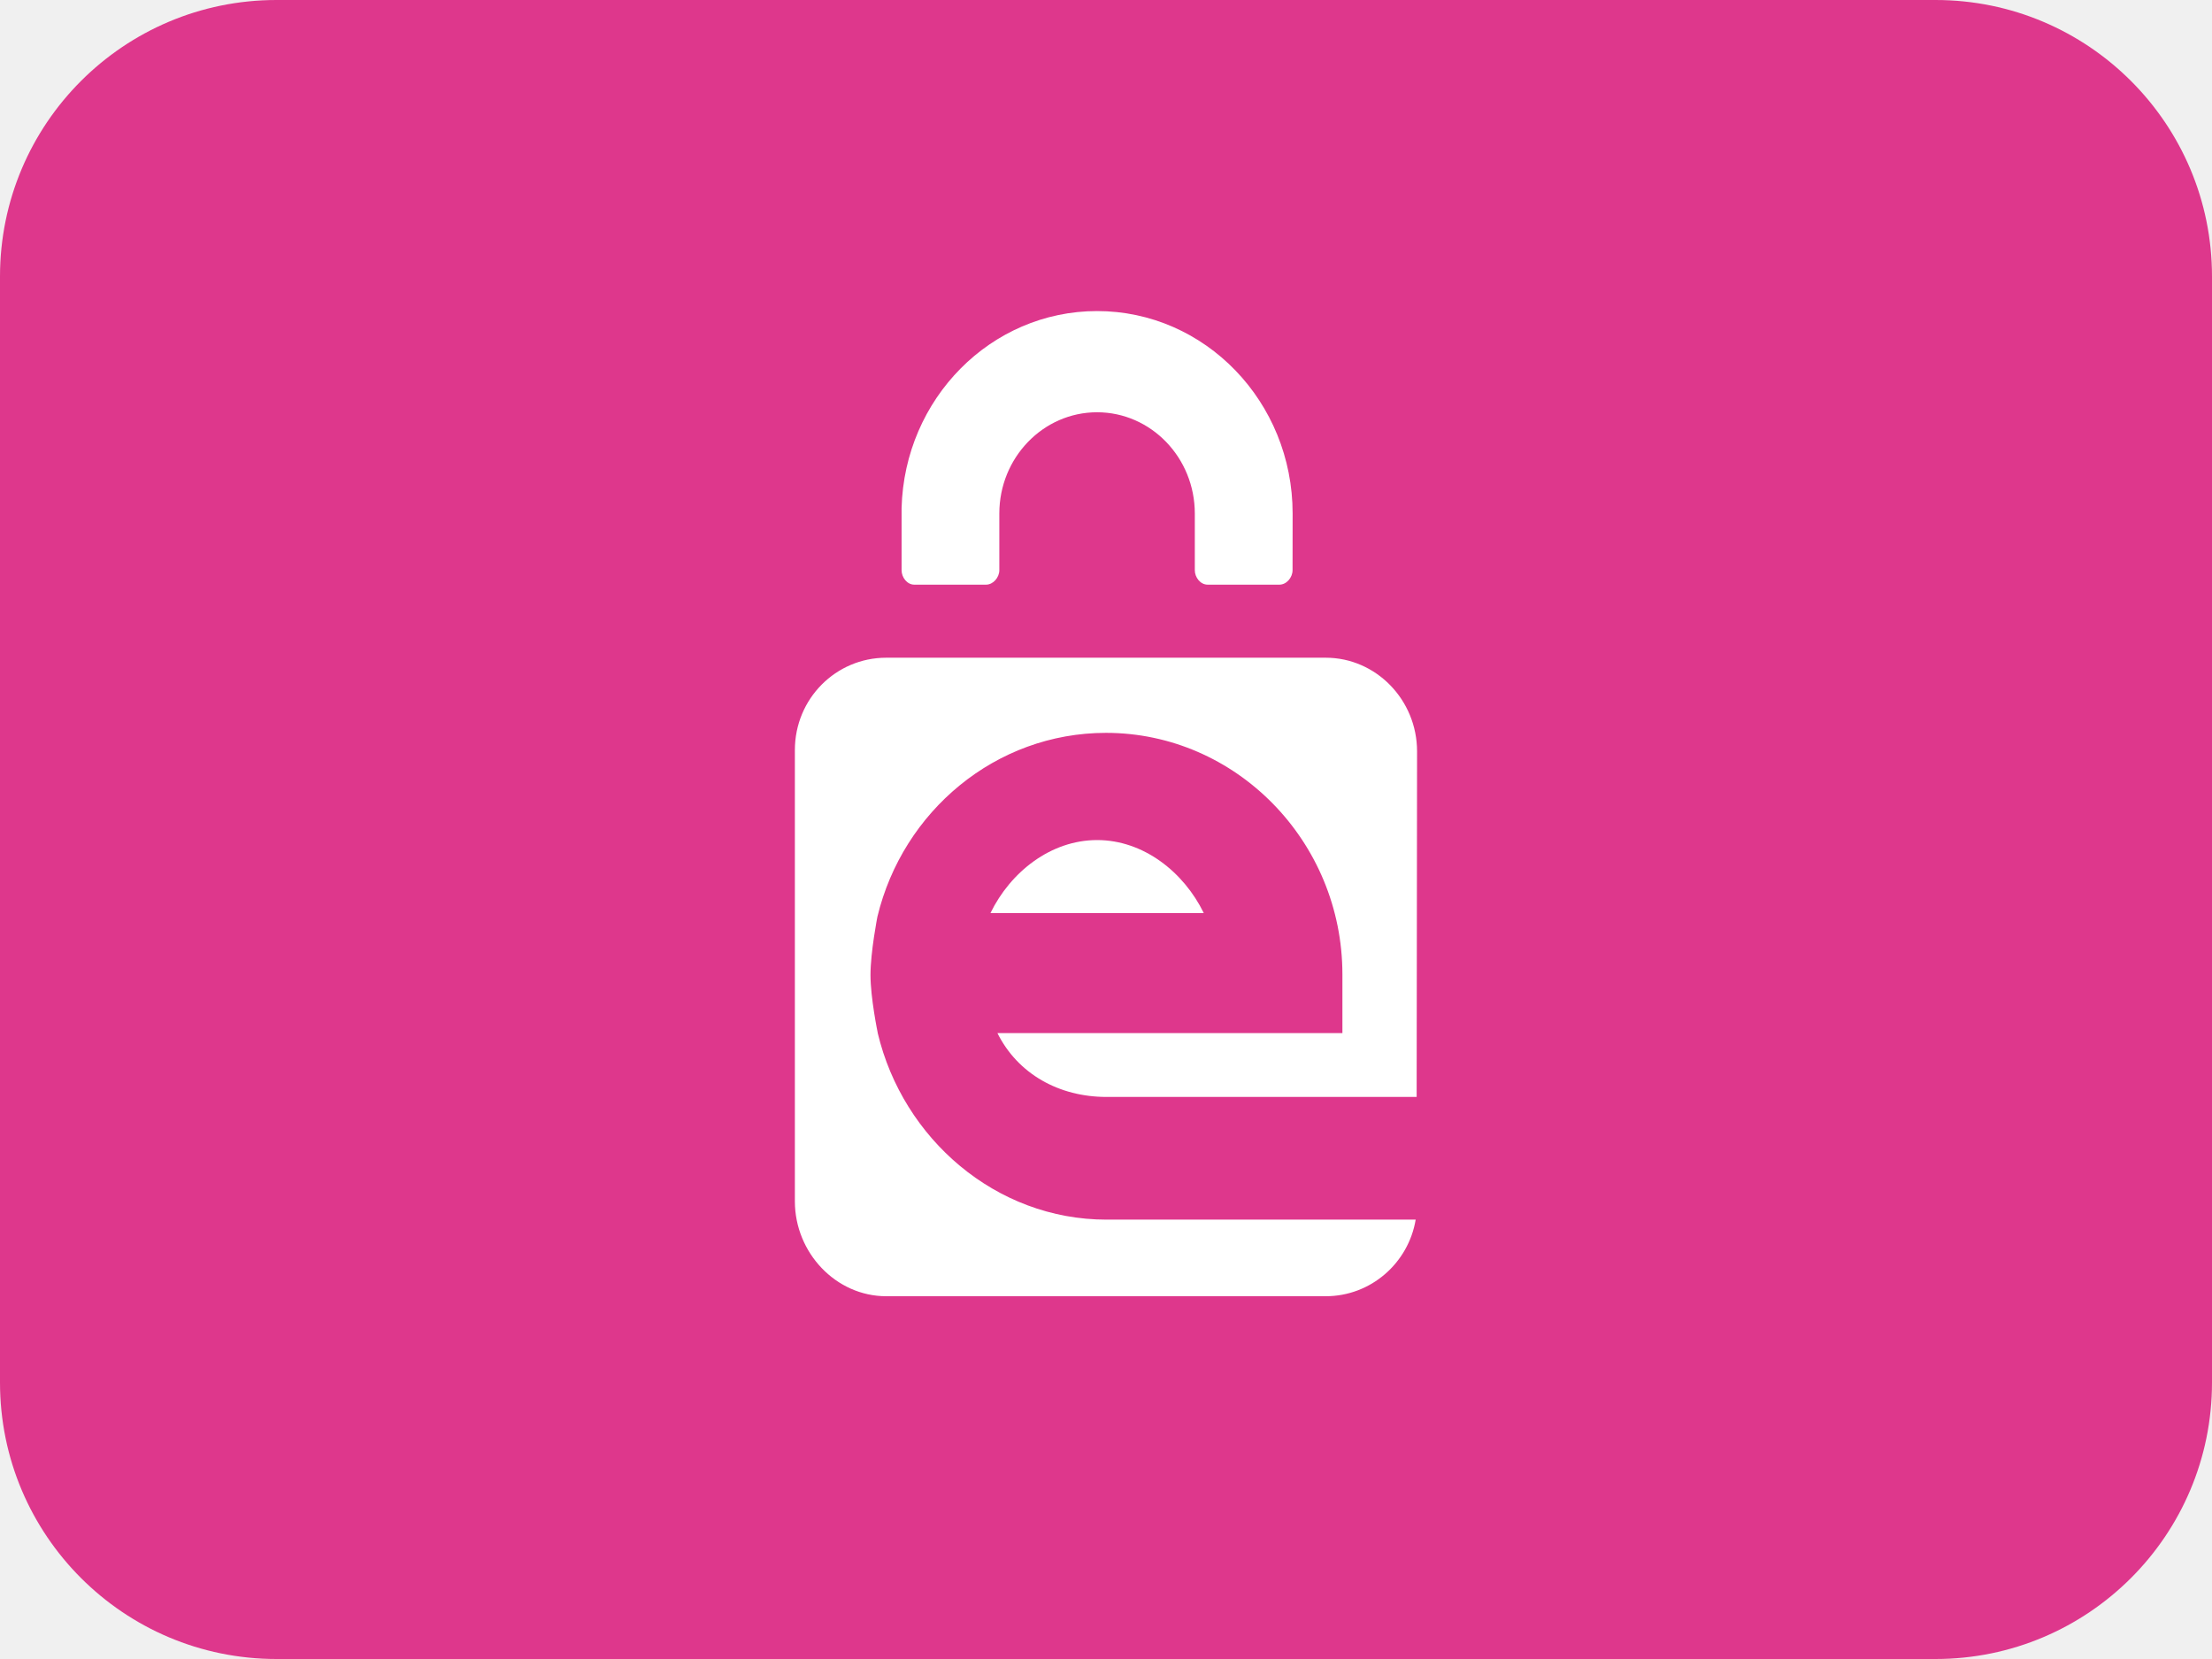
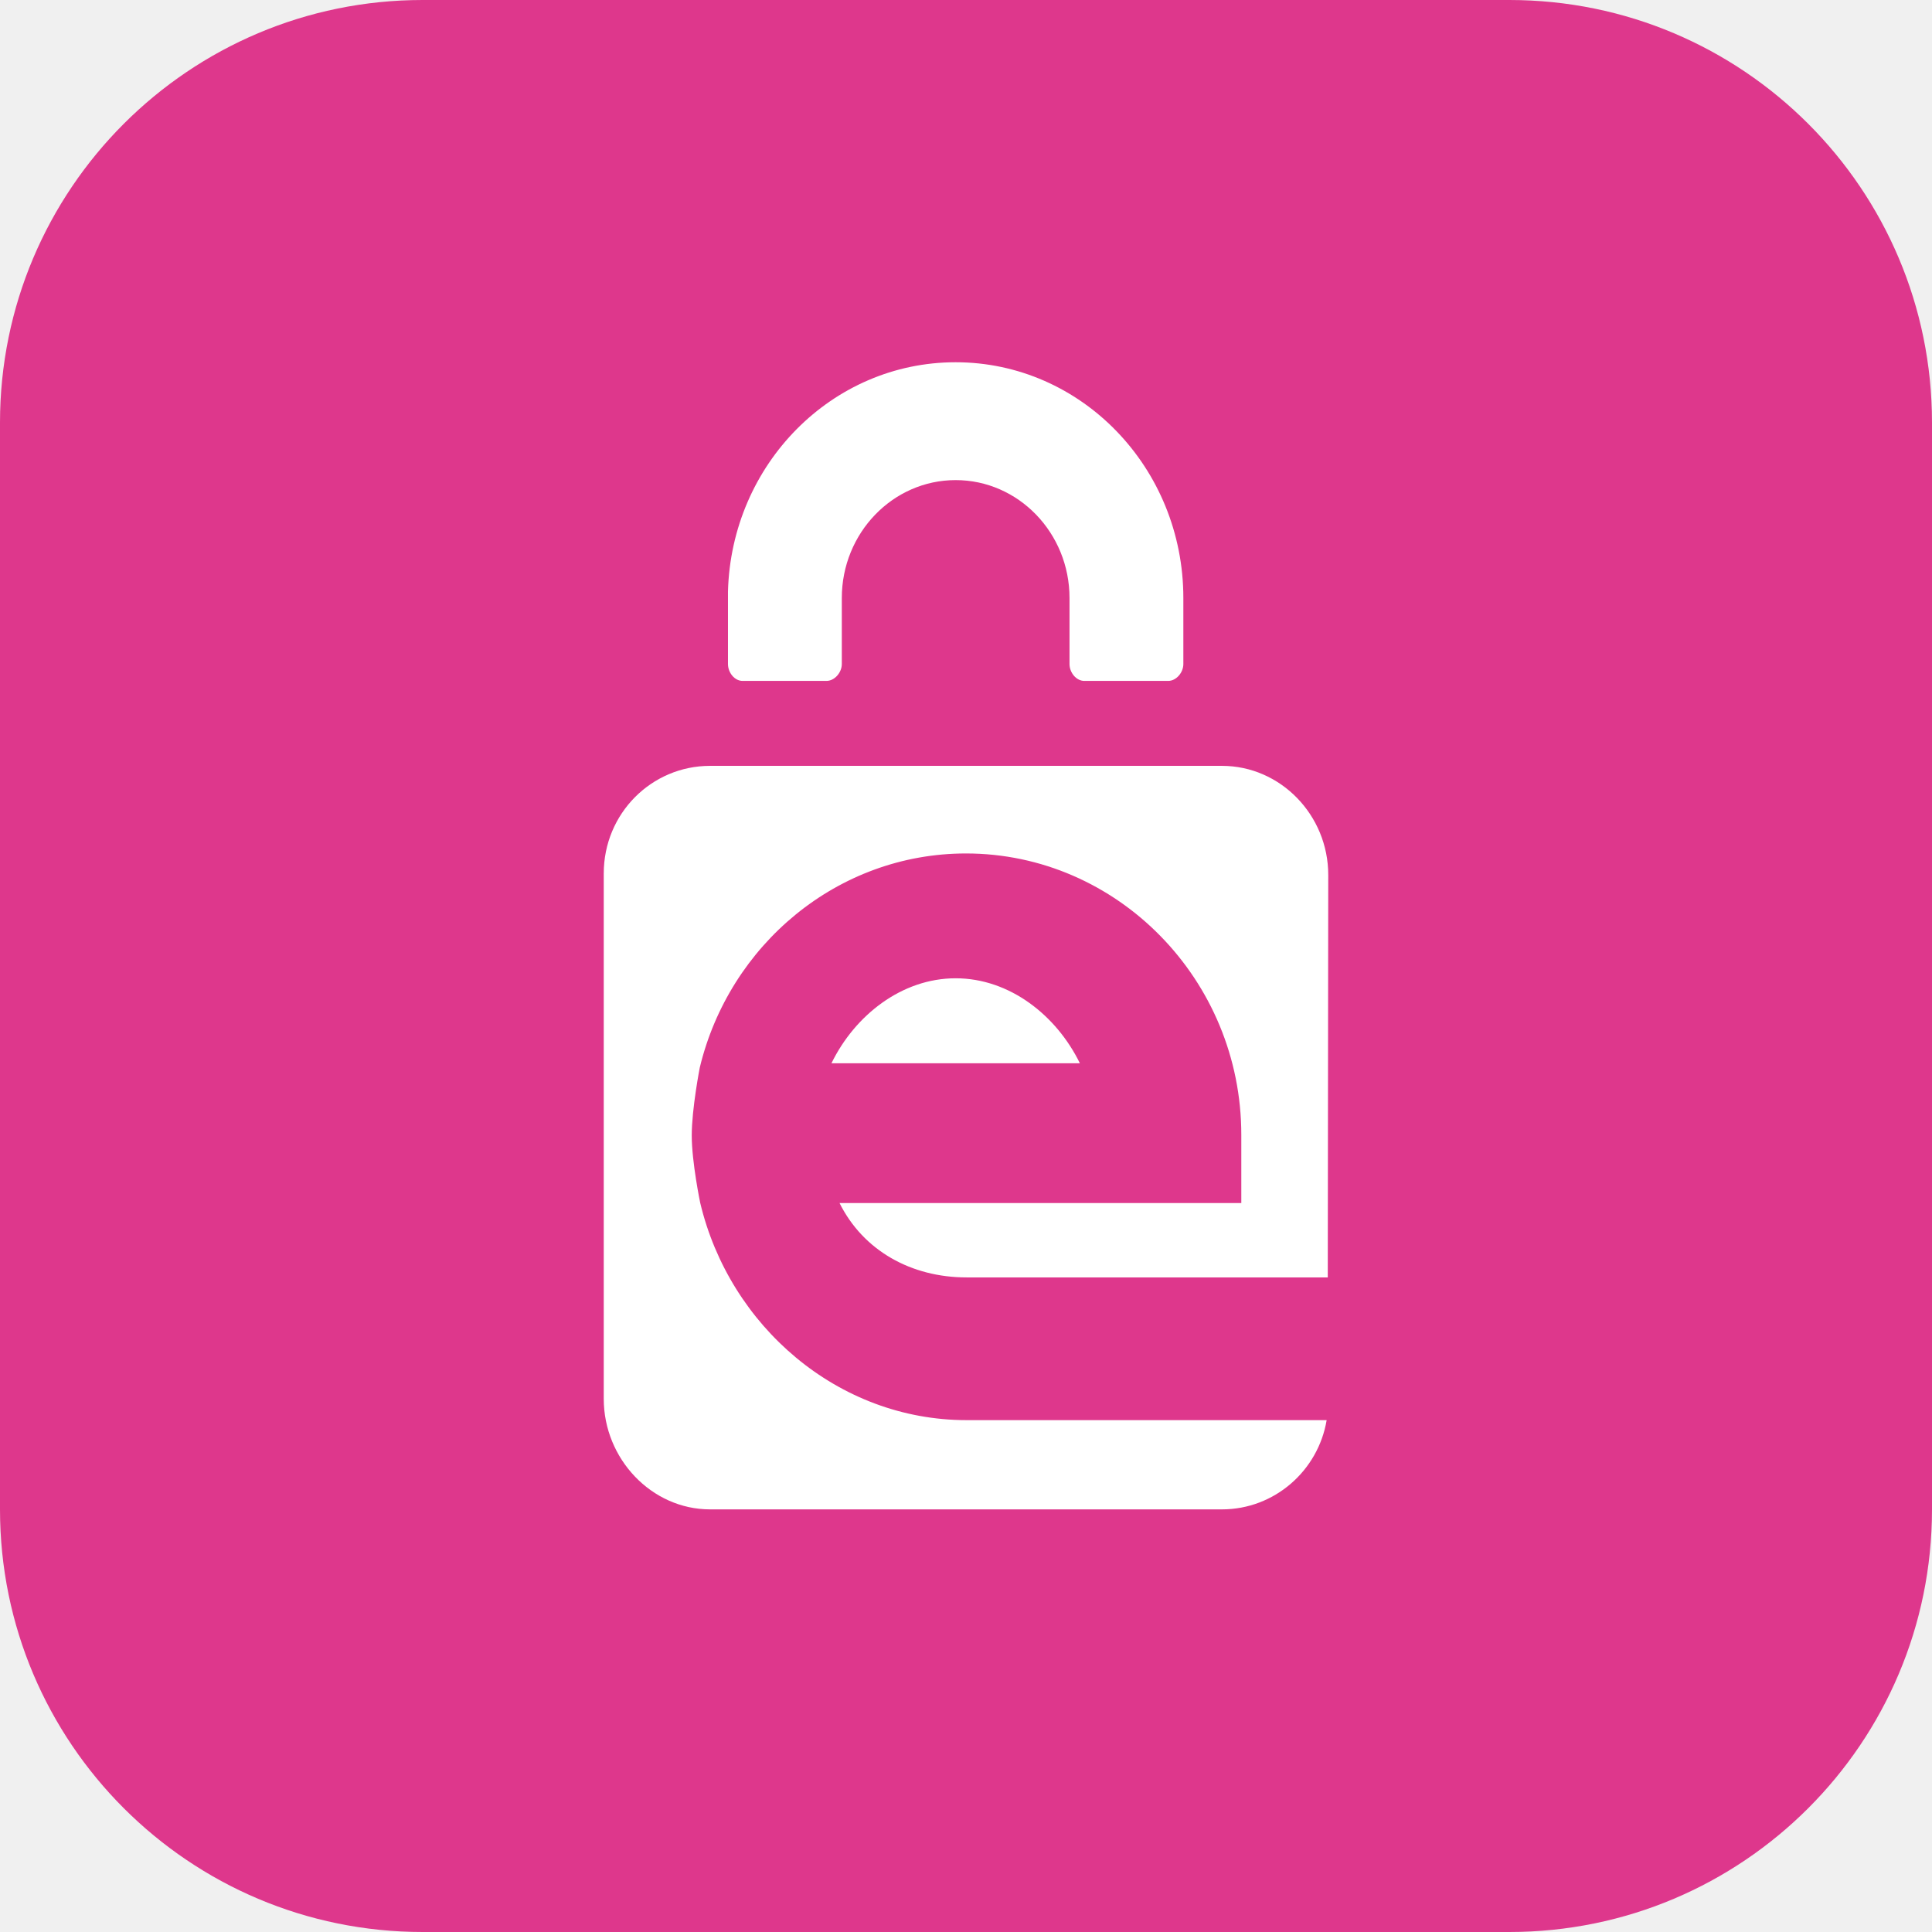
- <svg xmlns="http://www.w3.org/2000/svg" fill="none" height="24" viewBox="0 0 32 24" width="32">
-   <path d="m28 0h-24c-2.209 0-4 1.791-4 4v16c0 2.209 1.791 4 4 4h24c2.209 0 4-1.791 4-4v-16c0-2.209-1.791-4-4-4z" fill="#de378c" />
-   <g clip-rule="evenodd" fill="#fff" fill-rule="evenodd">
-     <path d="m1.198 5.429s-.105-.505-.105-.838c0-.333.1-.843.1-.843.367-1.525 1.71-2.66 3.307-2.66 1.878 0 3.42 1.567 3.42 3.495v.848h-4.991c.295.591.891.924 1.578.924h4.487l.006-4.999c0-.745-.594-1.355-1.321-1.355h-6.359c-.726 0-1.321.591-1.321 1.337v6.526c0 .745.594 1.374 1.321 1.374h6.359c.652 0 1.196-.48 1.301-1.108h-4.473c-1.6 0-2.945-1.17-3.309-2.698z" transform="translate(11.5 9.51389)" />
-     <path d="m1.543 0c-.67 0-1.253.461-1.543 1.056h3.086c-.29-.594-.873-1.056-1.543-1.056z" transform="translate(14.3286 12.1528)" />
-     <path d="m5.657 2.929c0-1.618-1.267-2.929-2.829-2.929-1.537 0-2.786 1.268-2.828 2.849-.001.007-0.0.013-0.0.02v.88c0 .105.081.209.182.209h1.041c.102 0 .191-.104.191-.209v-.82c0-.808.634-1.465 1.414-1.465.78 0 1.414.657 1.414 1.465v.82c0 .105.082.209.184.209h1.041c.102 0 .189-.104.189-.209z" transform="translate(13.0428 4.5)" />
+ <svg xmlns="http://www.w3.org/2000/svg" width="64" height="64" viewBox="0 0 64 64" fill="none">
+   <g clip-path="url(#clip0_2250_408)">
+     <path d="M50 0H14C6.268 0 0 6.268 0 14V50C0 57.732 6.268 64 14 64H50C57.732 64 64 57.732 64 50V14C64 6.268 57.732 0 50 0Z" fill="#DE378C" style="fill:#DE378C;fill:color(display-p3 0.871 0.216 0.549);fill-opacity:1;" />
+     <path fill-rule="evenodd" clip-rule="evenodd" d="M27.543 35.222C28.315 33.638 29.87 32.407 31.657 32.407C33.445 32.407 34.999 33.638 35.772 35.222H27.543ZM31.655 12C35.822 12 39.2 15.497 39.2 19.81V21.997C39.2 22.278 38.967 22.556 38.696 22.556H35.92C35.649 22.556 35.429 22.278 35.429 21.997V19.81C35.429 17.656 33.738 15.904 31.657 15.904C29.577 15.904 27.886 17.656 27.886 19.81V21.997C27.886 22.278 27.648 22.556 27.377 22.556H24.601C24.33 22.556 24.115 22.278 24.115 21.997V19.65C24.115 19.645 24.115 19.639 24.115 19.634C24.114 19.621 24.114 19.609 24.115 19.597C24.225 15.382 27.558 12 31.655 12ZM23.196 39.849C24.166 43.925 27.753 47.044 32.02 47.044H43.947C43.667 48.719 42.217 50 40.479 50H23.521C21.585 50 20 48.325 20 46.337V28.935C20 26.947 21.585 25.37 23.521 25.37H40.479C42.415 25.37 44 26.997 44 28.984L43.984 42.316H32.02C30.186 42.316 28.597 41.429 27.811 39.853H41.12V37.592C41.12 32.451 37.009 28.272 32 28.272C27.741 28.272 24.159 31.3 23.181 35.365C23.181 35.365 22.915 36.727 22.915 37.614C22.915 38.501 23.196 39.849 23.196 39.849Z" fill="white" style="fill:white;fill-opacity:1;" />
  </g>
+   <defs>
+     <clipPath id="clip0_2250_408">
+       <rect width="64" height="64" rx="14" fill="white" style="fill:white;fill-opacity:1;" />
+     </clipPath>
+   </defs>
</svg>
